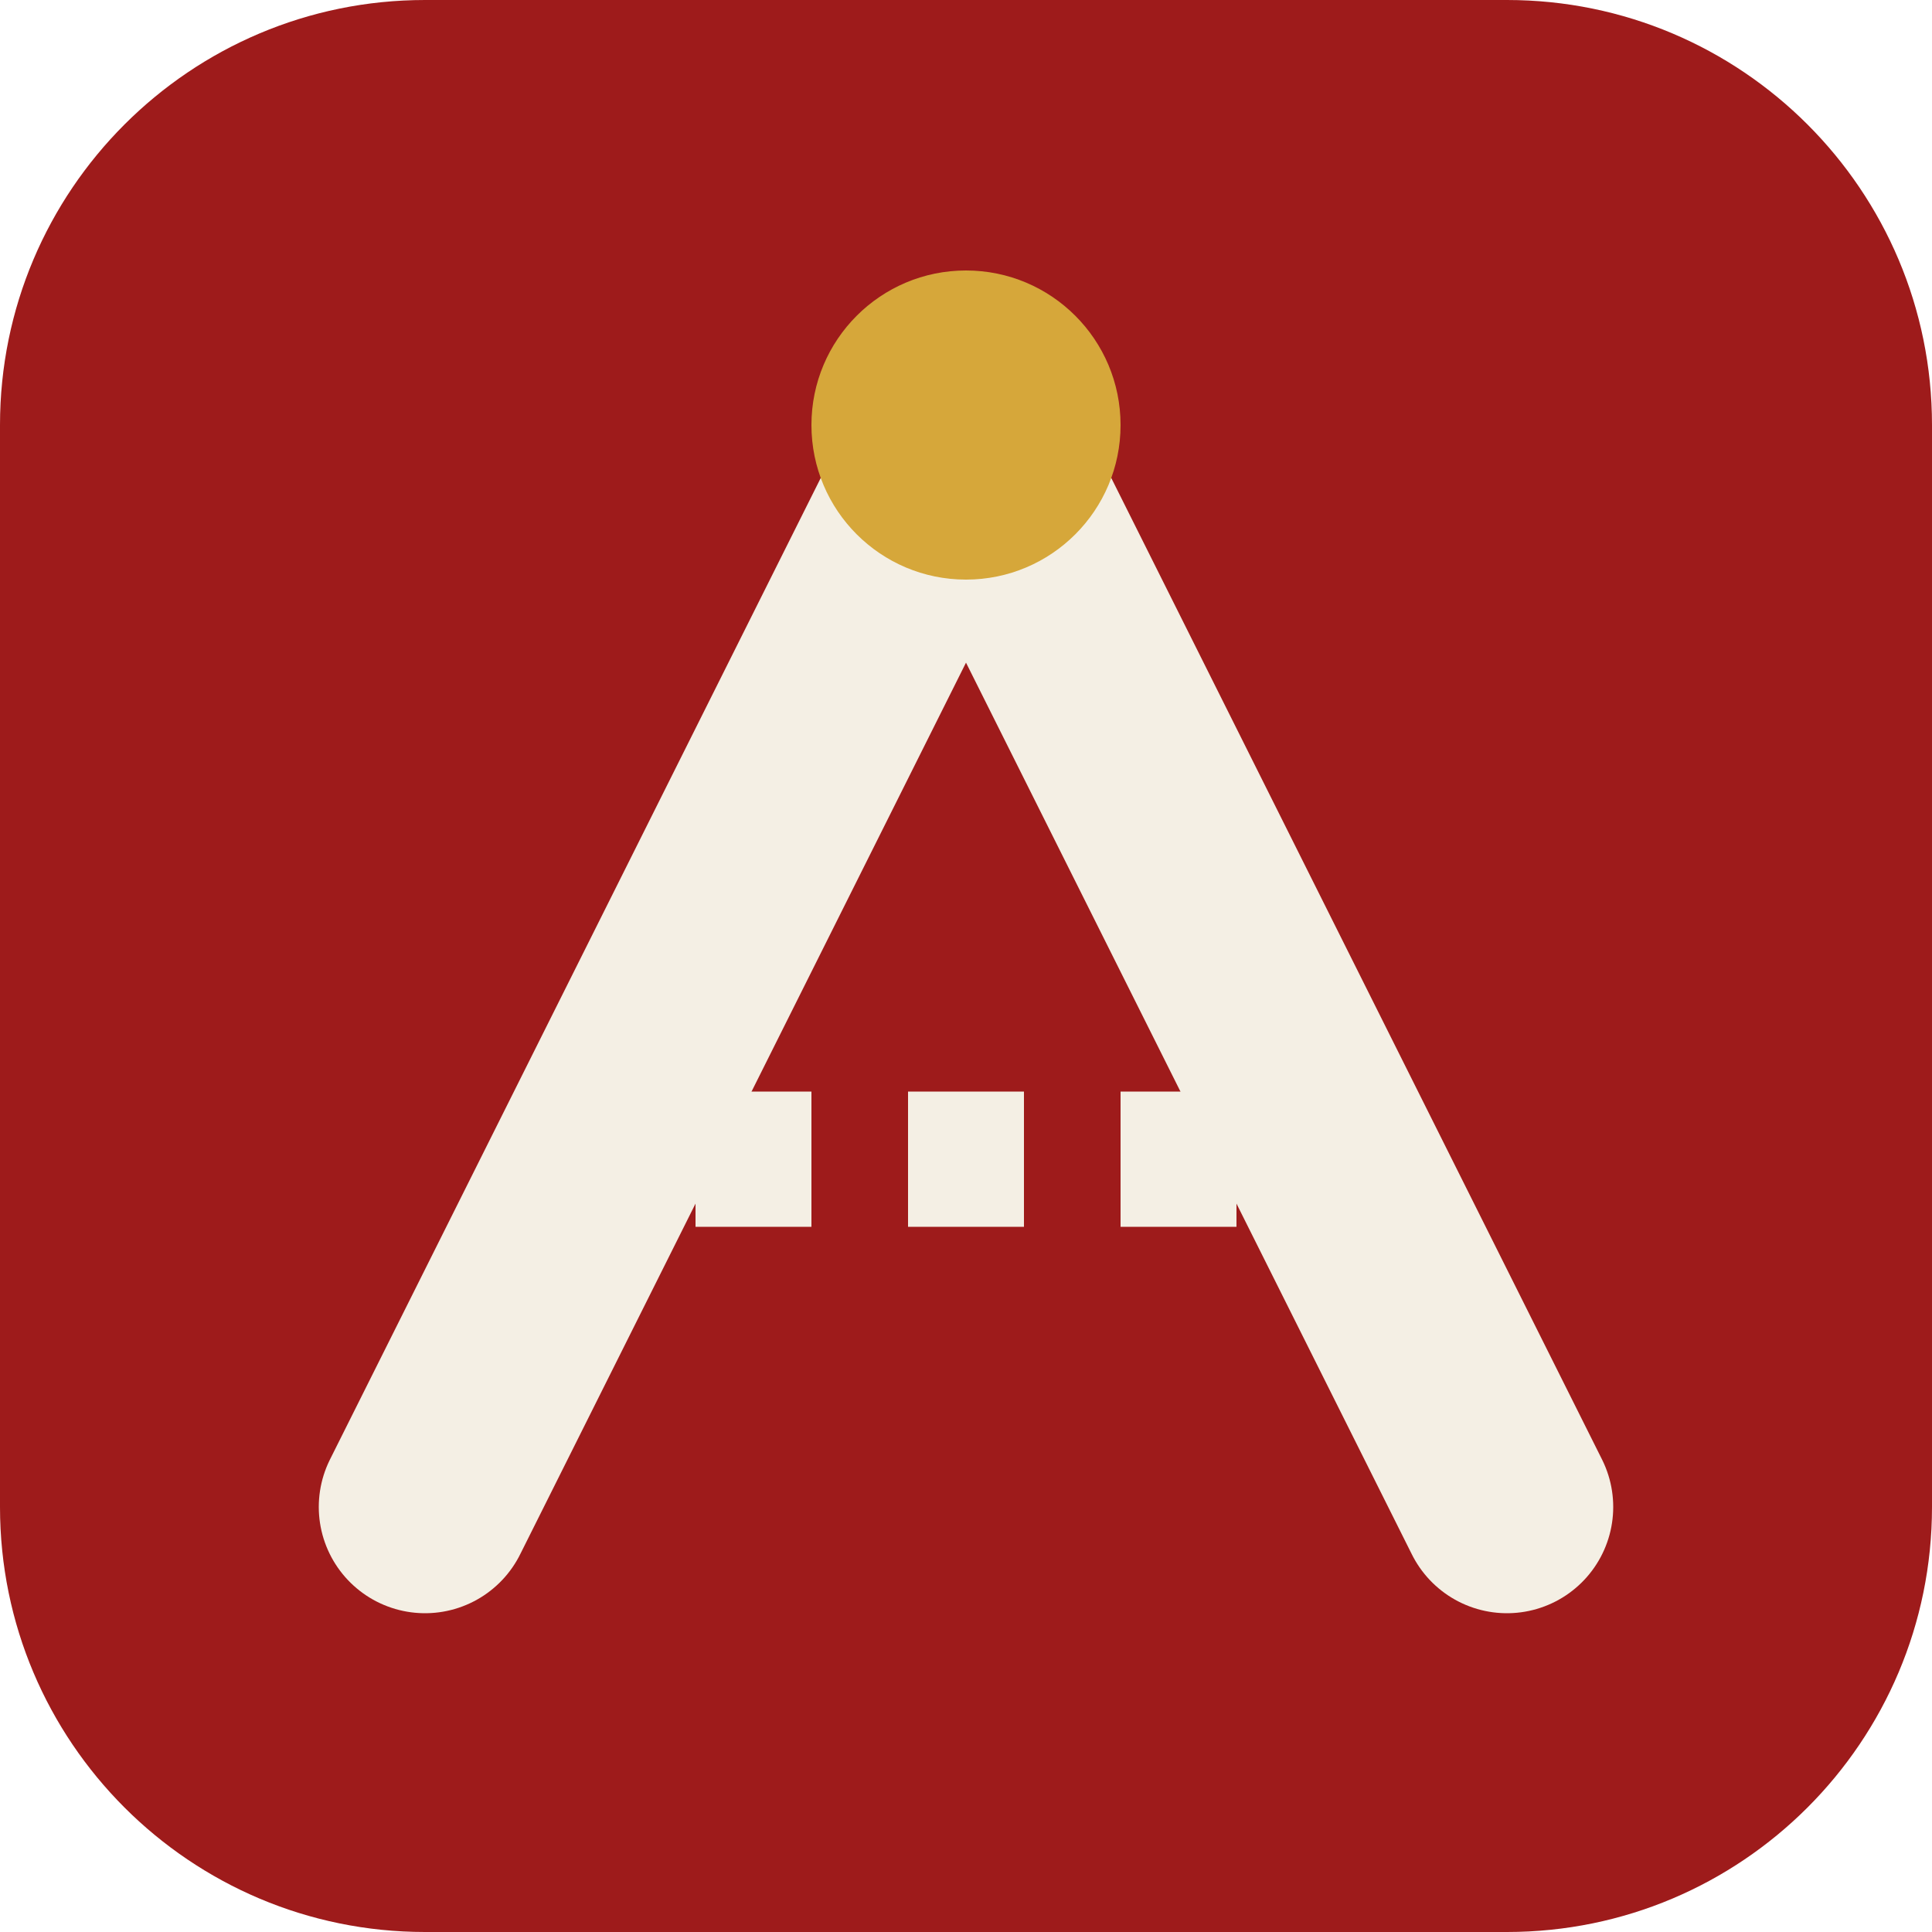
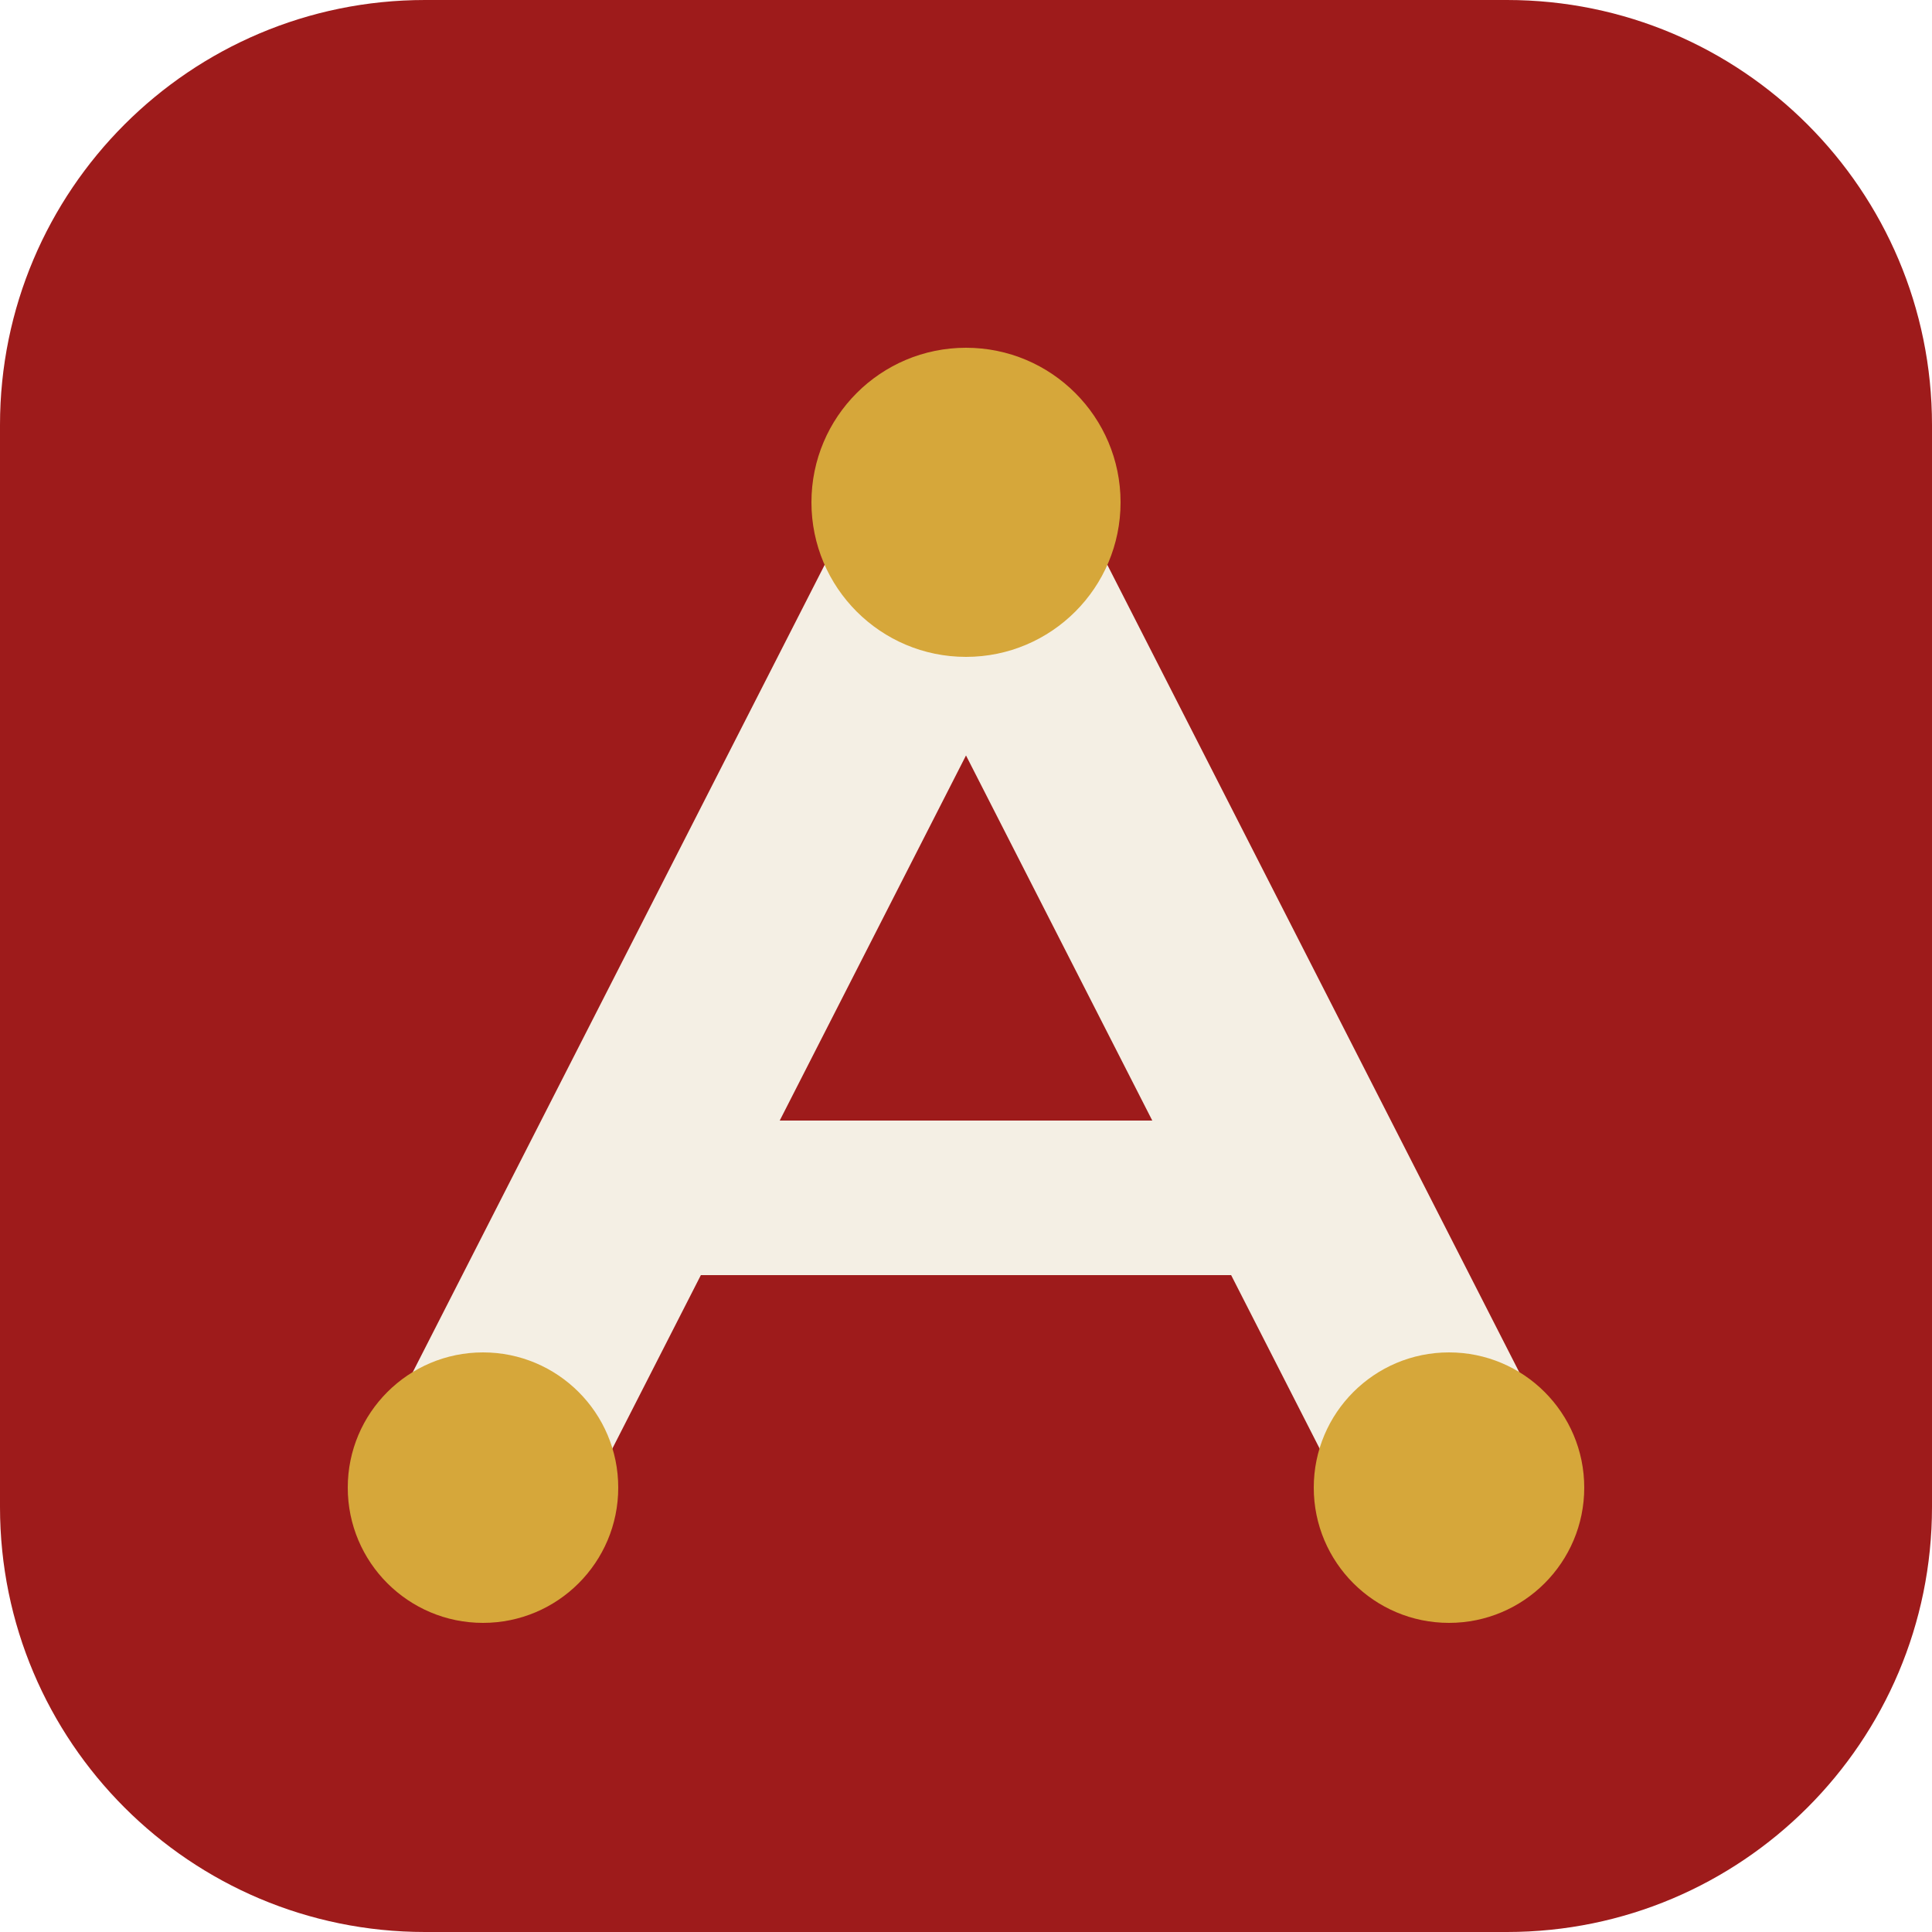
<svg xmlns="http://www.w3.org/2000/svg" viewBox="0 0 100 100" width="1024" height="1024">
  <defs>
    <clipPath id="dr8-tile">
      <rect width="100" height="100" rx="22" />
    </clipPath>
  </defs>
  <rect width="100" height="100" rx="22" fill="#9E1B1B" />
-   <path d="M22 78 L50 22 L78 78" fill="none" stroke="#F4EFE4" stroke-width="11" stroke-linejoin="round" stroke-linecap="round" />
-   <line x1="36" y1="60" x2="64" y2="60" stroke="#F4EFE4" stroke-width="7" stroke-dasharray="6 5" />
-   <circle cx="50" cy="22" r="8" fill="#D6A73A" />
+   <path d="M25 76 L50 27 L75 76" fill="none" stroke="#F4EFE4" stroke-width="11" stroke-linejoin="round" />
+   <rect x="36" y="58" width="28" height="8" fill="#F4EFE4" />
+   <circle cx="50" cy="26" r="8" fill="#D6A73A" />
+   <circle cx="25" cy="77" r="7" fill="#D6A73A" />
+   <circle cx="75" cy="77" r="7" fill="#D6A73A" />
</svg>
